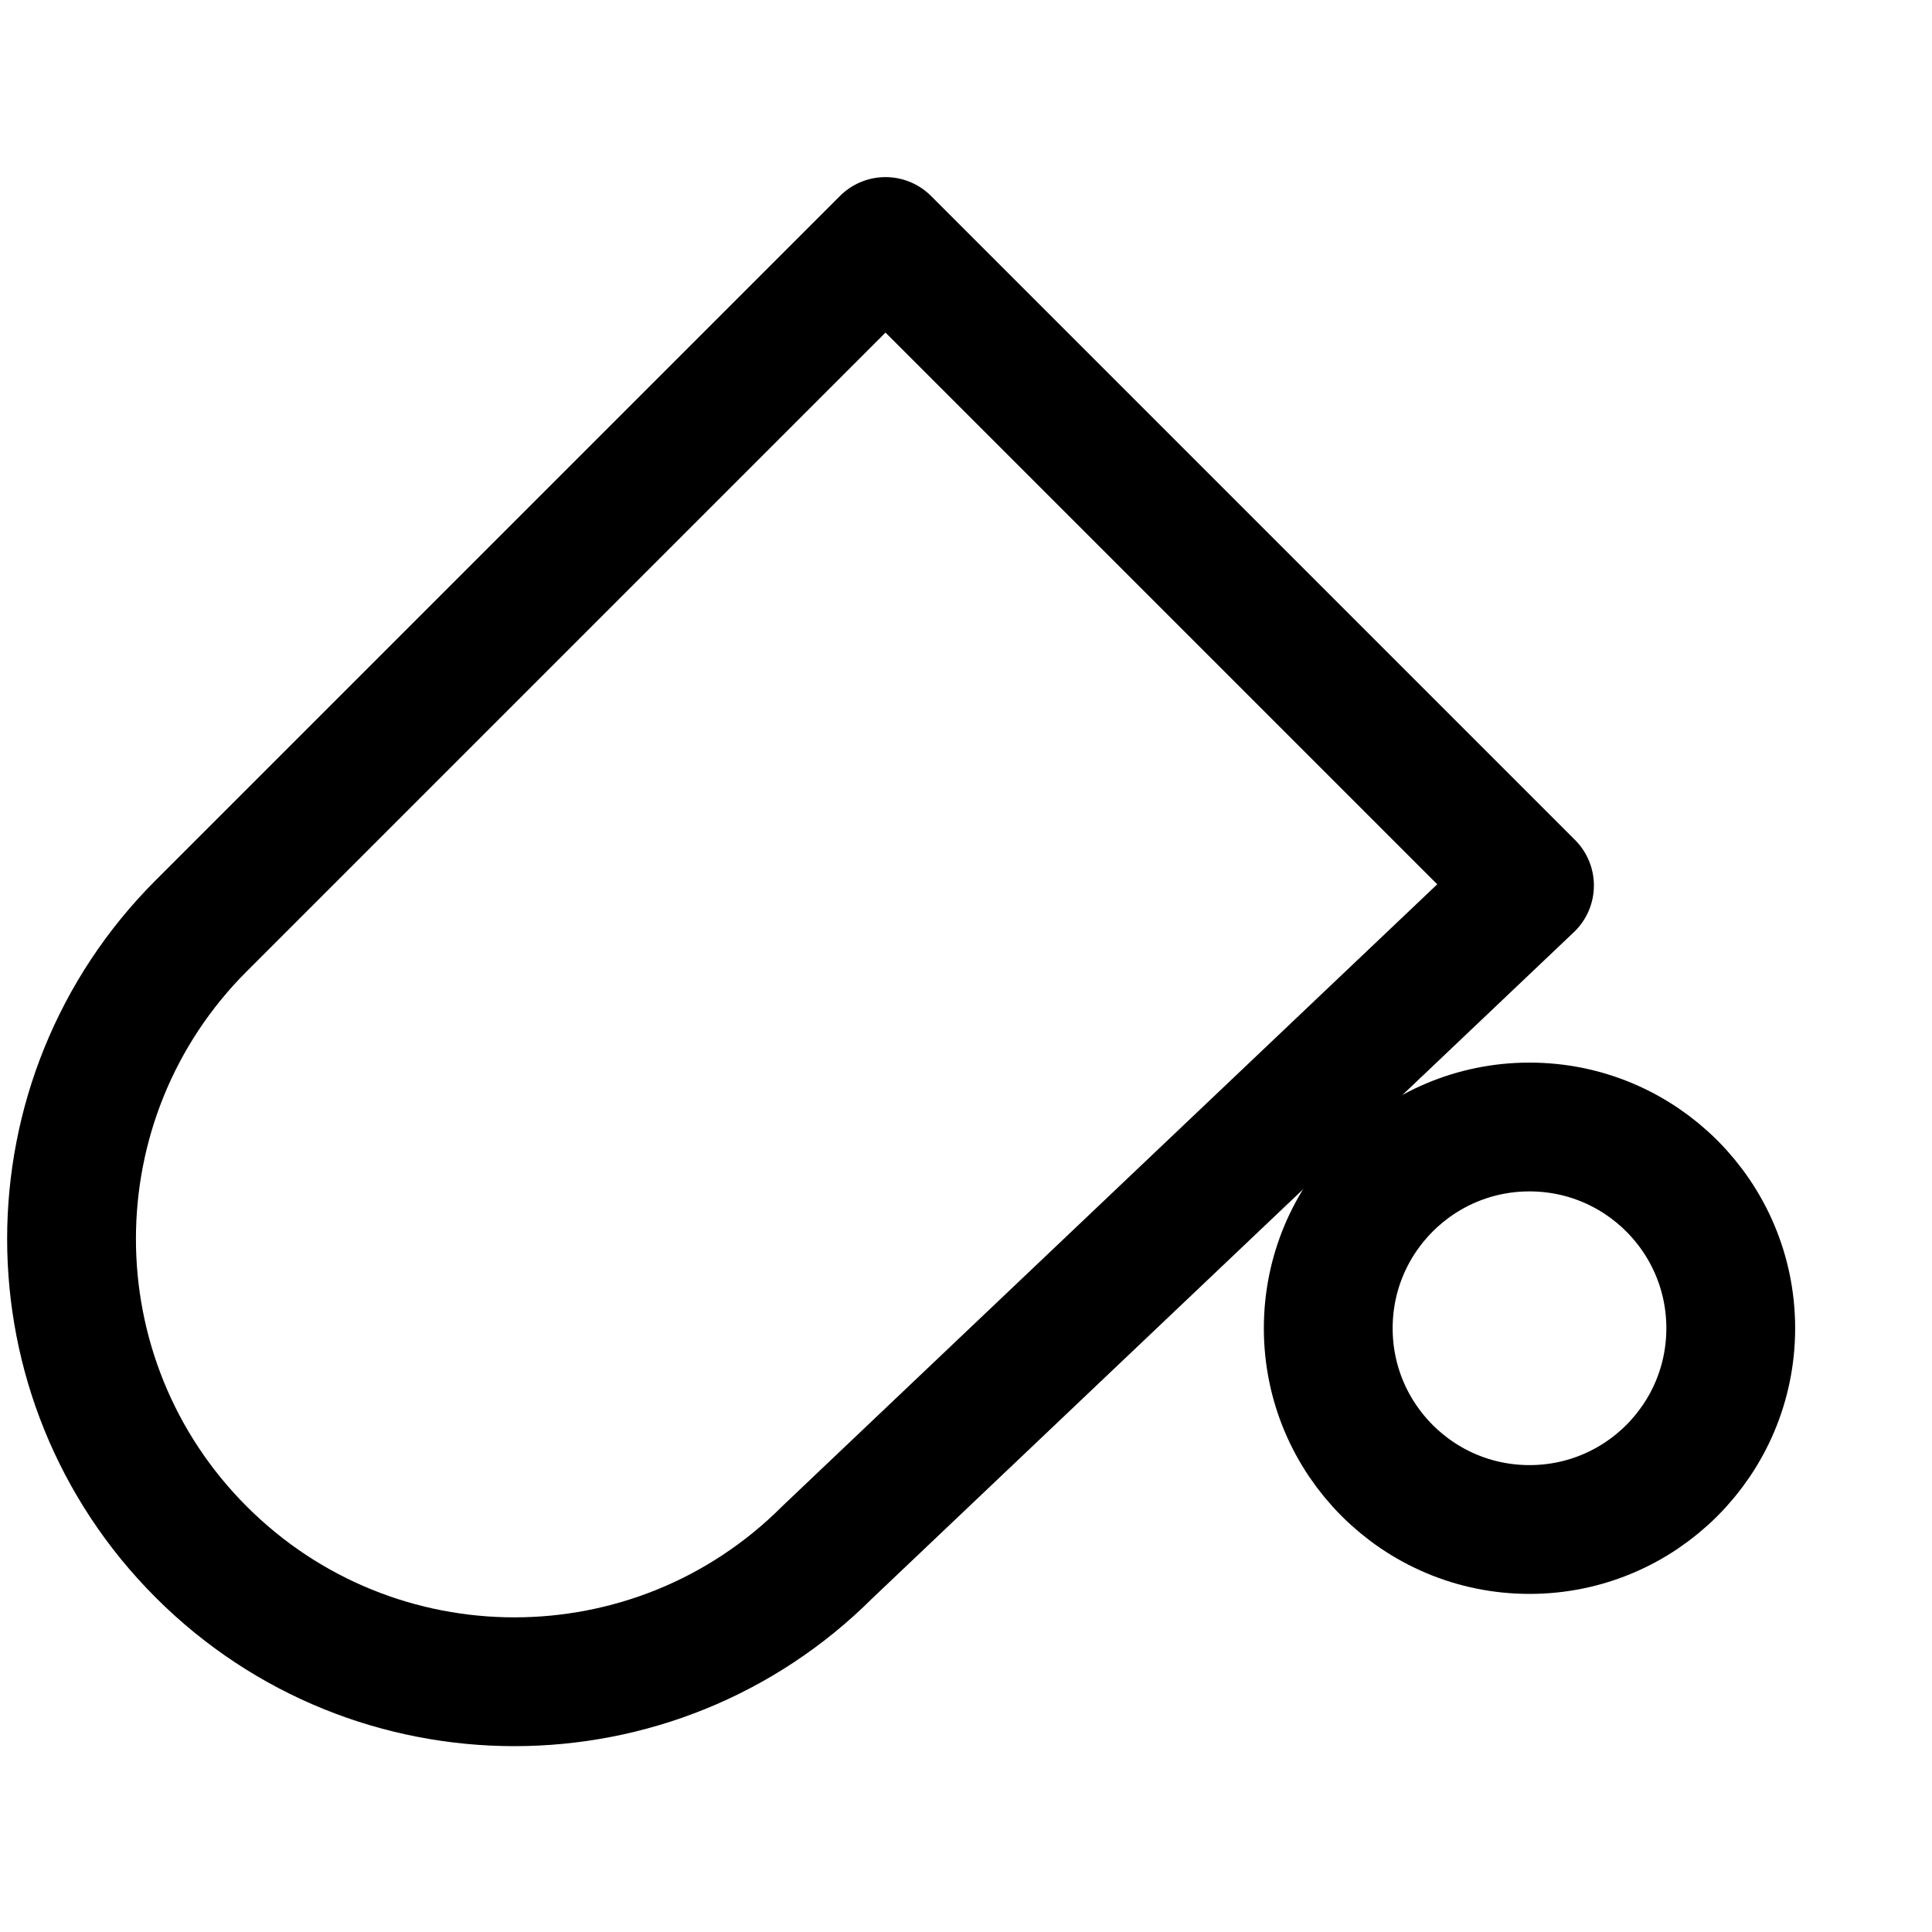
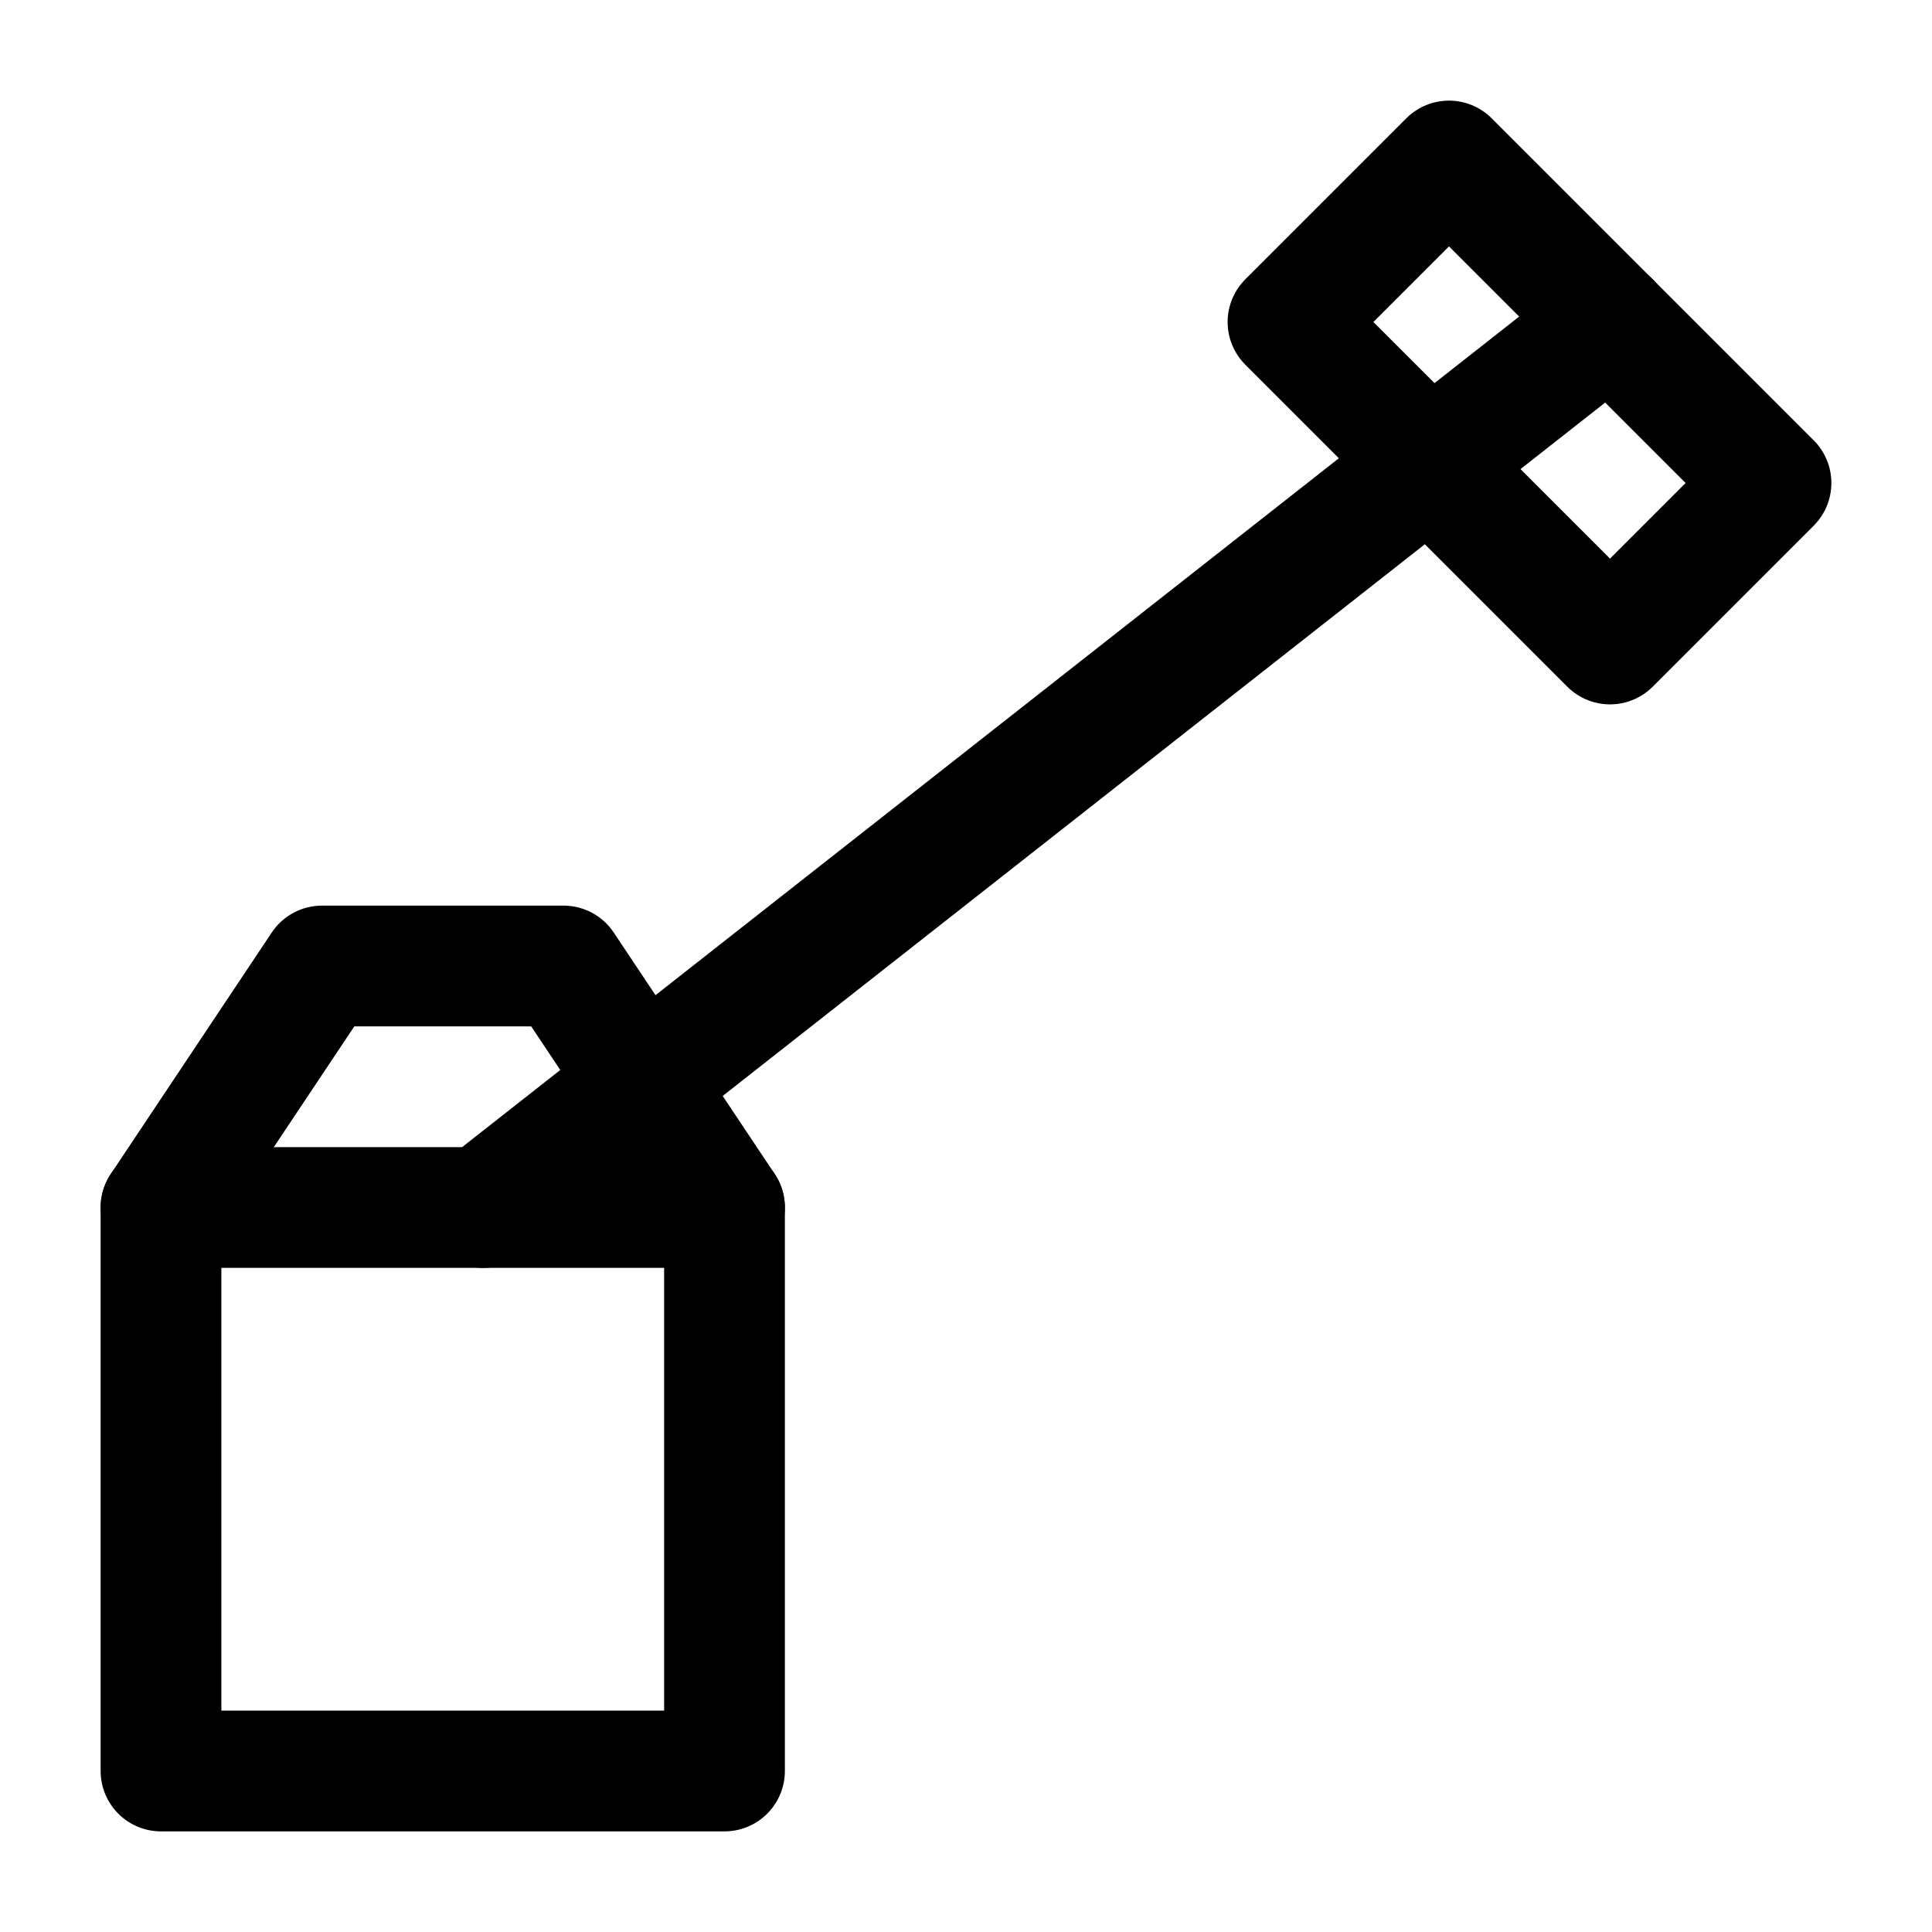
- <svg xmlns="http://www.w3.org/2000/svg" viewBox="0 0 24 24" fill="none" stroke="currentColor" stroke-width="1.6" stroke-linecap="round" stroke-linejoin="round">
-   <path d="m19 11-8-8-8.5 8.5a5.5 5.5 0 0 0 7.78 7.78L19 11z" />
-   <path d="m21.5 16.5a2.5 2.5 0 0 1-5 0 2.5 2.5 0 0 1 2.5-2.5 2.5 2.5 0 0 1 2.5 2.5z" />
+ <svg xmlns="http://www.w3.org/2000/svg" viewBox="0 0 24 24" fill="none" stroke="currentColor" stroke-width="1.5" stroke-linecap="round" stroke-linejoin="round">
+   <line x1="6" y1="15" x2="20" y2="4" />
+   <path d="M18 2l4 4-2 2-4-4z" />
+   <path d="M2 15h7v7H2z" />
+   <path d="M2 15l2-3h3l2 3" />
</svg>
